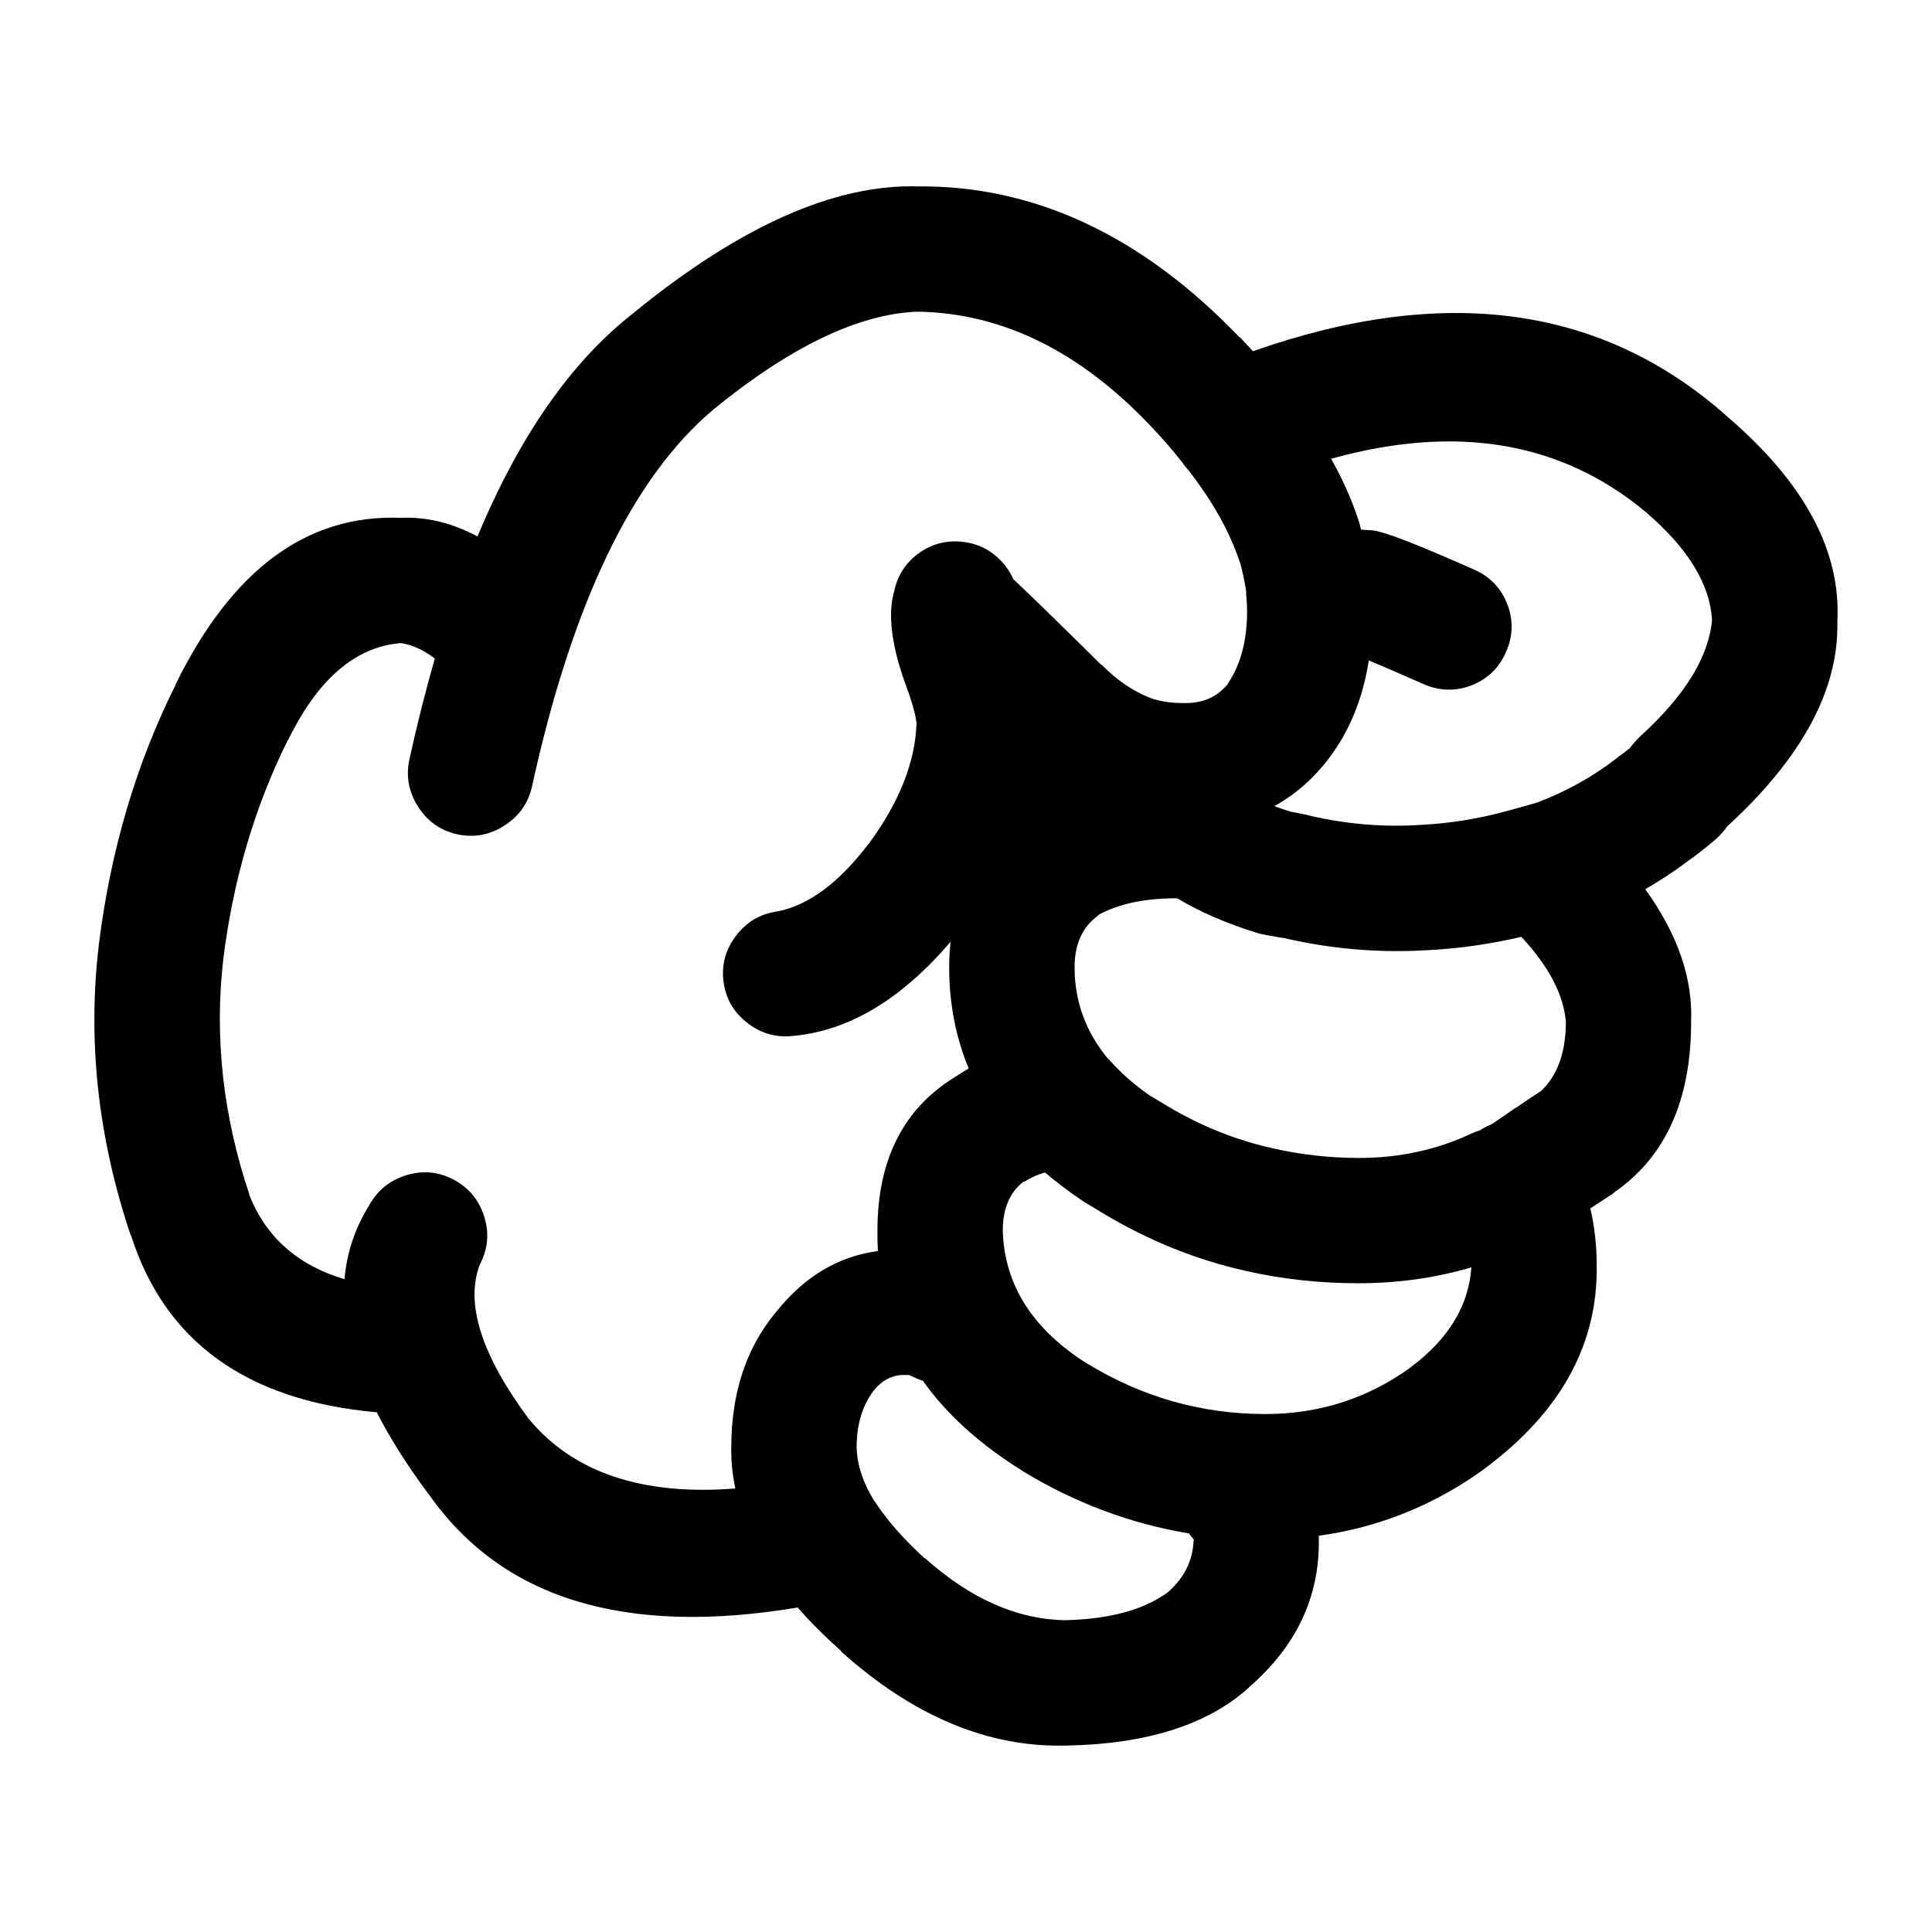
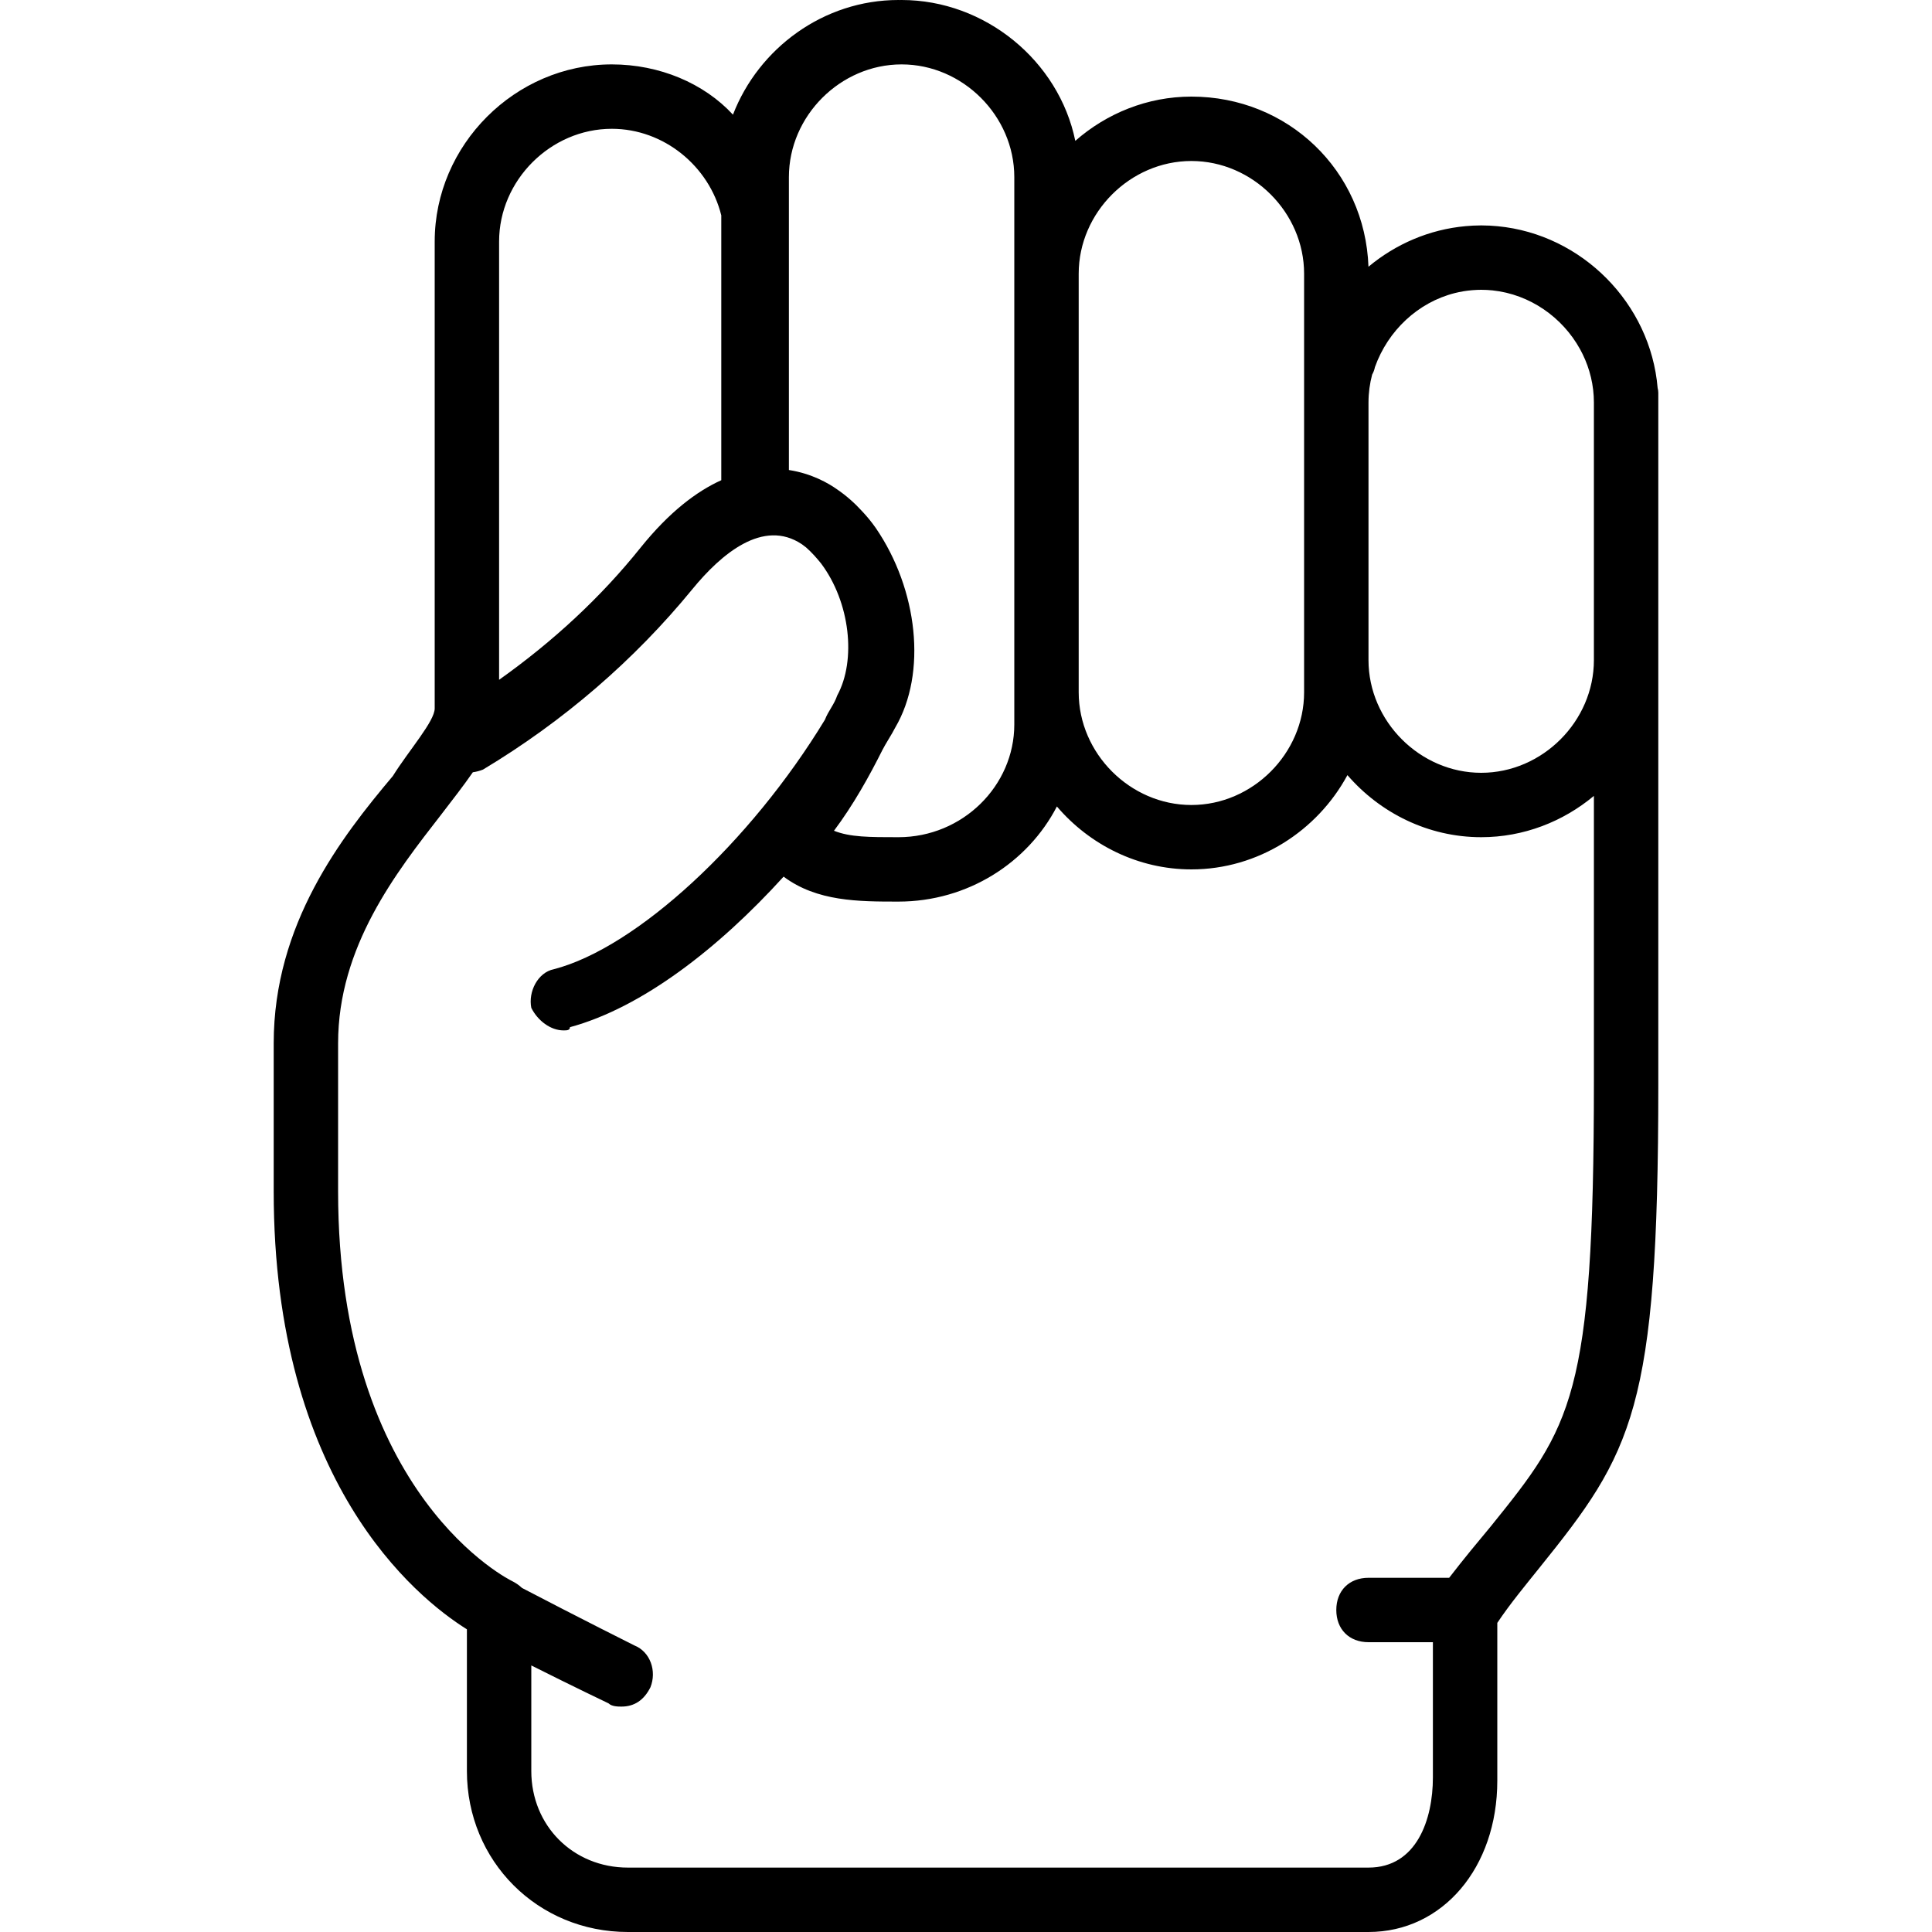
- <svg xmlns="http://www.w3.org/2000/svg" version="1.1" enable-background="new 0 0 90 90" xml:space="preserve" width="82" height="82">
-   <rect id="backgroundrect" width="100%" height="100%" x="0" y="0" fill="none" stroke="none" class="" style="" />
-   <g class="currentLayer" style="">
-     <path d="M53.008,71.616 c2.003,-1.734 2.992,-3.816 2.967,-6.243 c0,-0.064 0,-0.128 0,-0.192 c2.535,-0.347 4.866,-1.284 6.996,-2.813 l0.02,-0.02 c3.251,-2.404 4.844,-5.301 4.778,-8.69 c-0.003,-0.811 -0.092,-1.602 -0.27,-2.371 c0.296,-0.192 0.611,-0.398 0.943,-0.615 c0.039,-0.035 0.078,-0.066 0.116,-0.097 c2.146,-1.501 3.22,-3.903 3.218,-7.208 c0.076,-1.843 -0.572,-3.719 -1.945,-5.626 c0.655,-0.378 1.284,-0.795 1.888,-1.252 c0.313,-0.22 0.673,-0.503 1.079,-0.848 c0.148,-0.128 0.283,-0.27 0.405,-0.425 c0.028,-0.038 0.061,-0.083 0.097,-0.135 c3.188,-2.917 4.749,-5.816 4.682,-8.689 c0.167,-2.975 -1.368,-5.859 -4.605,-8.654 l-0.02,-0.018 c-5.298,-4.744 -12.023,-5.682 -20.176,-2.813 c-0.181,-0.197 -0.367,-0.396 -0.559,-0.598 v0.02 c-4.146,-4.325 -8.707,-6.465 -13.682,-6.418 c-3.513,-0.095 -7.509,1.677 -11.986,5.319 l-0.02,0.02 c-2.653,2.049 -4.875,5.221 -6.667,9.519 c-1.081,-0.577 -2.166,-0.84 -3.257,-0.79 c-3.985,-0.157 -7.171,2.199 -9.559,7.073 l0.02,-0.02 c-1.679,3.345 -2.771,7.026 -3.275,11.042 v0.018 c-0.488,4.083 -0.039,8.194 1.349,12.333 l0.02,0.02 c1.444,4.51 4.92,7.007 10.425,7.496 c0.563,1.105 1.296,2.262 2.197,3.469 l0.019,0.02 c3.102,4.425 8.317,6.025 15.647,4.798 c0.537,0.611 1.154,1.228 1.851,1.851 v0.02 c3.059,2.744 6.238,4.073 9.539,3.989 h0.038 c3.379,-0.066 5.942,-0.876 7.689,-2.429 C52.98,71.64 52.994,71.628 53.008,71.616 zM45.936,50.959 c0.038,0.022 0.076,0.048 0.115,0.077 c0.258,0.153 0.515,0.309 0.771,0.462 c1.92,1.156 3.943,1.972 6.069,2.447 c1.55,0.349 3.143,0.522 4.779,0.52 c1.664,-0.001 3.257,-0.226 4.779,-0.674 c-0.11,1.635 -0.978,3.055 -2.602,4.259 l-0.02,0.02 c-1.819,1.299 -3.861,1.948 -6.128,1.946 c-2.688,-0.001 -5.194,-0.709 -7.516,-2.119 l0.02,0.018 c-2.361,-1.469 -3.575,-3.363 -3.642,-5.685 c-0.001,-0.931 0.294,-1.624 0.886,-2.08 h0.039 c0.259,-0.166 0.548,-0.296 0.867,-0.386 C44.836,50.175 45.364,50.574 45.936,50.959 zM53.335,39.59 c0.107,0.032 0.21,0.057 0.309,0.077 c0.282,0.051 0.565,0.102 0.848,0.153 l-0.135,-0.038 c2.104,0.501 4.225,0.681 6.359,0.539 h0.019 c1.278,-0.074 2.557,-0.259 3.836,-0.559 c1.166,1.257 1.795,2.458 1.889,3.603 c-0.002,1.256 -0.329,2.212 -0.983,2.872 l-0.059,0.058 c-0.02,0.012 -0.038,0.025 -0.058,0.039 c-0.357,0.23 -0.691,0.456 -1.002,0.675 h-0.019 c-0.353,0.25 -0.681,0.476 -0.983,0.674 c-0.031,0.016 -0.063,0.035 -0.096,0.058 c-0.151,0.059 -0.299,0.136 -0.443,0.231 c-0.104,0.032 -0.207,0.069 -0.309,0.115 c-1.498,0.709 -3.11,1.063 -4.837,1.06 c-1.24,-0.002 -2.448,-0.137 -3.623,-0.403 c-1.572,-0.348 -3.069,-0.945 -4.49,-1.793 c-0.256,-0.154 -0.513,-0.309 -0.771,-0.463 c-0.684,-0.479 -1.262,-0.993 -1.734,-1.541 v0.02 c-0.962,-1.145 -1.443,-2.448 -1.445,-3.913 c0.001,-0.989 0.335,-1.721 1.003,-2.196 v-0.02 c0.86,-0.478 1.979,-0.715 3.353,-0.712 C50.931,38.705 52.055,39.192 53.335,39.59 zM69.87,21.746 l0.019,0.02 c1.763,1.518 2.688,3.034 2.775,4.546 c-0.143,1.585 -1.164,3.235 -3.064,4.953 c-0.087,0.084 -0.17,0.175 -0.25,0.27 c-0.068,0.083 -0.133,0.16 -0.192,0.232 c-0.176,0.142 -0.336,0.263 -0.481,0.366 c-0.032,0.027 -0.064,0.053 -0.097,0.077 c-1.003,0.771 -2.114,1.388 -3.334,1.851 c-0.403,0.117 -0.814,0.233 -1.233,0.346 c-1.201,0.333 -2.402,0.531 -3.604,0.598 h-0.019 c-1.611,0.114 -3.211,-0.015 -4.799,-0.386 c-0.045,-0.013 -0.091,-0.025 -0.135,-0.038 c-0.232,-0.043 -0.464,-0.087 -0.694,-0.135 c-0.23,-0.074 -0.456,-0.15 -0.674,-0.232 c0.886,-0.488 1.656,-1.162 2.312,-2.023 c0.011,-0.02 0.023,-0.039 0.04,-0.057 c0.854,-1.138 1.407,-2.507 1.656,-4.104 c0.529,0.22 1.3,0.554 2.313,1.001 c0.678,0.301 1.358,0.32 2.043,0.059 c0.68,-0.267 1.168,-0.735 1.464,-1.408 c0.302,-0.676 0.321,-1.356 0.059,-2.043 c-0.268,-0.679 -0.736,-1.167 -1.407,-1.463 c-2.349,-1.043 -3.769,-1.596 -4.259,-1.658 c-0.083,-0.01 -0.167,-0.016 -0.25,-0.02 c-0.1,-0.009 -0.196,-0.015 -0.289,-0.02 c-0.014,-0.046 -0.026,-0.092 -0.039,-0.134 c-0.006,-0.03 -0.013,-0.062 -0.02,-0.096 c-0.284,-0.918 -0.689,-1.843 -1.214,-2.776 C61.822,17.988 66.279,18.745 69.87,21.746 zM22.465,60.247 l-0.02,-0.02 c-2.014,-2.718 -2.707,-4.901 -2.082,-6.552 c0.345,-0.65 0.41,-1.325 0.193,-2.023 c-0.214,-0.703 -0.644,-1.229 -1.291,-1.579 c-0.648,-0.345 -1.323,-0.409 -2.023,-0.192 c-0.702,0.215 -1.229,0.646 -1.58,1.29 c-0.598,0.962 -0.945,2.002 -1.04,3.122 c-1.983,-0.589 -3.332,-1.782 -4.047,-3.585 l0.019,0.02 c-1.128,-3.356 -1.5,-6.689 -1.118,-10 v-0.02 c0.423,-3.377 1.336,-6.473 2.737,-9.289 l0.019,-0.018 c1.264,-2.583 2.856,-3.952 4.779,-4.105 c0.47,0.063 0.951,0.281 1.445,0.655 c-0.39,1.352 -0.75,2.777 -1.079,4.278 c-0.154,0.715 -0.032,1.384 0.366,2.004 c0.394,0.624 0.946,1.015 1.657,1.176 c0.716,0.155 1.384,0.033 2.004,-0.366 c0.622,-0.395 1.014,-0.945 1.175,-1.658 c1.704,-7.783 4.267,-13.114 7.689,-15.994 l0.02,-0.02 c3.274,-2.666 6.159,-4.048 8.652,-4.143 c3.556,0.054 6.831,1.647 9.828,4.78 c0.526,0.546 1.003,1.093 1.426,1.638 c0.013,0.018 0.025,0.038 0.038,0.057 c0.054,0.075 0.111,0.146 0.174,0.212 c1.057,1.347 1.795,2.665 2.216,3.95 l-0.02,-0.096 c0.126,0.445 0.223,0.888 0.289,1.329 c-0.002,0.035 -0.002,0.066 0,0.097 c0.022,0.241 0.036,0.491 0.039,0.751 c-0.001,1.236 -0.271,2.258 -0.81,3.063 l0.038,-0.038 c-0.464,0.61 -1.119,0.899 -1.965,0.867 c-0.387,0.005 -0.76,-0.041 -1.118,-0.135 l-0.058,-0.02 h-0.02 c-0.794,-0.27 -1.539,-0.759 -2.235,-1.463 h-0.019 c-1.712,-1.695 -2.958,-2.91 -3.739,-3.644 c-0.108,-0.253 -0.263,-0.489 -0.462,-0.712 c-0.456,-0.506 -1.021,-0.795 -1.696,-0.867 c-0.678,-0.075 -1.294,0.084 -1.85,0.482 c-0.551,0.403 -0.898,0.937 -1.041,1.599 c-0.278,0.95 -0.13,2.24 0.443,3.874 l0.02,0.039 c0.283,0.772 0.443,1.337 0.482,1.695 c-0.051,1.656 -0.73,3.371 -2.043,5.146 l-0.02,0.018 c-1.237,1.624 -2.516,2.57 -3.835,2.833 c-0.723,0.097 -1.307,0.438 -1.754,1.021 c-0.451,0.584 -0.632,1.239 -0.539,1.966 c0.097,0.723 0.437,1.307 1.021,1.754 c0.584,0.45 1.239,0.631 1.967,0.539 c2.344,-0.22 4.559,-1.549 6.648,-3.988 c-0.039,0.348 -0.059,0.707 -0.059,1.078 c0,1.528 0.275,2.96 0.829,4.298 c-0.19,0.108 -0.376,0.225 -0.56,0.347 c-2.209,1.345 -3.313,3.521 -3.314,6.532 c-0.004,0.294 0.002,0.583 0.02,0.867 c-1.691,0.229 -3.13,1.089 -4.316,2.583 l-0.019,0.019 c-1.259,1.515 -1.888,3.428 -1.889,5.743 c-0.009,0.578 0.049,1.156 0.173,1.734 C27.27,63.485 24.353,62.508 22.465,60.247 zM45.165,68.765 c-2.03,-0.044 -4.002,-0.925 -5.917,-2.641 v0.02 c-0.846,-0.772 -1.52,-1.531 -2.023,-2.273 l-0.038,-0.059 c-0.033,-0.049 -0.065,-0.094 -0.097,-0.135 c-0.465,-0.751 -0.709,-1.496 -0.732,-2.235 c-0.001,-0.963 0.236,-1.768 0.714,-2.408 l0.019,-0.02 c0.324,-0.411 0.723,-0.63 1.195,-0.655 c0.12,-0.002 0.217,-0.002 0.289,0 c0.043,0.017 0.088,0.036 0.135,0.057 c0.151,0.077 0.306,0.141 0.463,0.193 c1.007,1.421 2.414,2.693 4.22,3.816 l0.02,0.018 c2.225,1.351 4.576,2.231 7.053,2.641 c0.061,0.091 0.132,0.18 0.212,0.27 l-0.019,0.02 c-0.025,0.845 -0.385,1.576 -1.08,2.196 c-1.02,0.755 -2.478,1.153 -4.374,1.196 H45.165 z" id="svg_1" class="" />
+ <svg xmlns="http://www.w3.org/2000/svg" version="1.1" id="Layer_1" x="0px" y="0px" viewBox="0 0 512 512" style="enable-background:new 0 0 512 512;" xml:space="preserve">
+   <g transform="translate(1 1)">
+     <g>
+       <path d="M438.292,101.83c-1.882-22.416-20.046-40.746-42.398-42.88c-0.217-0.021-0.437-0.033-0.655-0.051    c-0.49-0.04-0.98-0.083-1.474-0.107c-0.741-0.037-1.485-0.058-2.232-0.058c-0.724,0-1.444,0.02-2.16,0.056    c-0.642,0.03-1.278,0.081-1.913,0.137c-0.017,0.002-0.034,0.002-0.051,0.004c-9.684,0.875-18.595,4.782-25.75,10.757    C360.736,44.156,340.287,24.6,314.733,24.6c-11.69,0-22.483,4.458-30.768,11.73C279.609,15.105,260.044-1,237.933-1    c-0.163,0-0.324,0.008-0.487,0.01C237.324-0.991,237.203-1,237.08-1c-19.799,0-37.036,12.764-43.836,30.389    c-7.689-8.331-19.481-13.323-32.111-13.323C135.533,16.067,114.2,37.4,114.2,63v123.733c0,3.413-6.827,11.093-11.093,17.92    c-13.653,16.213-31.573,39.253-31.573,70.827v39.253c0,76.8,37.547,107.52,51.2,116.053v37.547    c0,23.893,18.773,42.667,42.667,42.667h196.267c19.627,0,34.133-17.067,34.133-40.107V429.08c3.413-5.12,7.68-10.24,11.093-14.507    c24.747-30.72,31.573-41.813,31.573-128v-112.64v-68.267v-2.56C438.467,102.615,438.393,102.2,438.292,101.83z M361.667,105.667    c0-2.542,0.336-5.021,0.965-7.395c0.336-0.591,0.594-1.25,0.742-1.992c3.466-9.704,11.436-17.156,21.166-19.612    c0.008-0.002,0.016-0.004,0.023-0.006c0.711-0.179,1.433-0.328,2.162-0.452c0.047-0.008,0.093-0.018,0.141-0.026    c0.69-0.114,1.389-0.198,2.093-0.261c0.147-0.013,0.294-0.024,0.441-0.035c0.706-0.053,1.416-0.089,2.134-0.089    c0.5,0,0.998,0.013,1.493,0.039c0.058,0.003,0.114,0.009,0.172,0.013c0.449,0.026,0.897,0.059,1.341,0.106    c0.002,0,0.004,0.001,0.006,0.001c9.902,1.041,18.533,7.14,23.189,15.591c0.003,0.006,0.006,0.012,0.01,0.018    c0.228,0.415,0.446,0.835,0.655,1.26c0.005,0.011,0.011,0.022,0.016,0.033c1.907,3.903,2.984,8.254,2.984,12.806v68.267    c0,16.213-13.653,29.867-29.867,29.867c-16.213,0-29.867-13.653-29.867-29.867V105.667z M344.6,71.533V93.72v11.947v68.267v8.533    c0,16.213-13.653,29.867-29.867,29.867s-29.867-13.653-29.867-29.867V71.533c0-16.213,13.653-29.867,29.867-29.867    S344.6,55.32,344.6,71.533z M232.813,197.827c0.853-1.707,2.56-4.267,3.413-5.973c8.533-14.507,5.973-36.693-5.12-52.907    c-1.113-1.59-2.315-3.06-3.589-4.413c-2.011-2.208-4.23-4.176-6.651-5.827c-2.269-1.62-6.755-4.224-12.8-5.149V63V45.933    c0-16.213,13.653-29.867,29.867-29.867S267.8,29.72,267.8,45.933v25.6v110.933V191c0,16.213-13.653,29.867-30.72,29.867    c-7.68,0-12.8,0-17.067-1.707C225.133,212.333,229.4,204.653,232.813,197.827z M161.133,33.133c13.836,0,25.8,9.945,29.013,22.937    v70.189c-6.569,2.972-13.792,8.446-21.333,17.807c-10.592,13.24-23.245,24.931-37.547,35.09V63    C131.267,46.787,144.92,33.133,161.133,33.133z M394.093,403.48c-3.522,4.226-7.051,8.468-11.053,13.653h-21.374    c-5.12,0-8.533,3.413-8.533,8.533s3.413,8.533,8.533,8.533h17.067v35.84c0,11.093-4.267,23.893-17.067,23.893H165.4    c-14.507,0-25.6-11.093-25.6-25.6v-27.974c11.225,5.647,20.48,10.054,20.48,10.054c0.853,0.853,2.56,0.853,3.413,0.853    c3.413,0,5.973-1.707,7.68-5.12c1.707-4.267,0-9.387-4.267-11.093c0,0-14.693-7.347-29.764-15.223    c-0.73-0.693-1.605-1.315-2.663-1.844c0,0-46.08-22.187-46.08-103.253V275.48c0-25.6,15.36-45.227,27.307-60.587    c3.111-4.045,5.99-7.746,8.4-11.235c0.914-0.128,1.822-0.363,2.694-0.712c21.333-12.8,40.107-29.013,55.467-47.787    c7.68-9.387,18.773-18.773,29.013-11.947c0.38,0.263,0.752,0.546,1.118,0.841c1.541,1.355,2.868,2.862,4.002,4.279    c7.68,10.24,9.387,25.6,4.267,34.987c-0.804,2.413-2.358,4.076-3.249,6.402c-19.813,32.638-50.031,60.476-71.844,66.132    c-4.267,0.853-6.827,5.973-5.973,10.24c1.707,3.413,5.12,5.973,8.533,5.973c0.853,0,1.707,0,1.707-0.853    c19.073-5.155,39.386-20.903,56.624-39.897c8.826,6.611,19.908,6.617,30.416,6.617c18.393,0,34.301-10.319,42.007-25.209    c8.661,10.152,21.498,16.675,35.646,16.675c17.711,0,33.374-10.214,41.349-24.984c8.658,10.022,21.408,16.451,35.451,16.451    c11.268,0,21.707-4.136,29.867-10.948v75.801C421.4,369.347,415.427,377.027,394.093,403.48z" />
+     </g>
  </g>
+   <g>
+ </g>
+   <g>
+ </g>
+   <g>
+ </g>
+   <g>
+ </g>
+   <g>
+ </g>
+   <g>
+ </g>
+   <g>
+ </g>
+   <g>
+ </g>
+   <g>
+ </g>
+   <g>
+ </g>
+   <g>
+ </g>
+   <g>
+ </g>
+   <g>
+ </g>
+   <g>
+ </g>
+   <g>
+ </g>
</svg>
